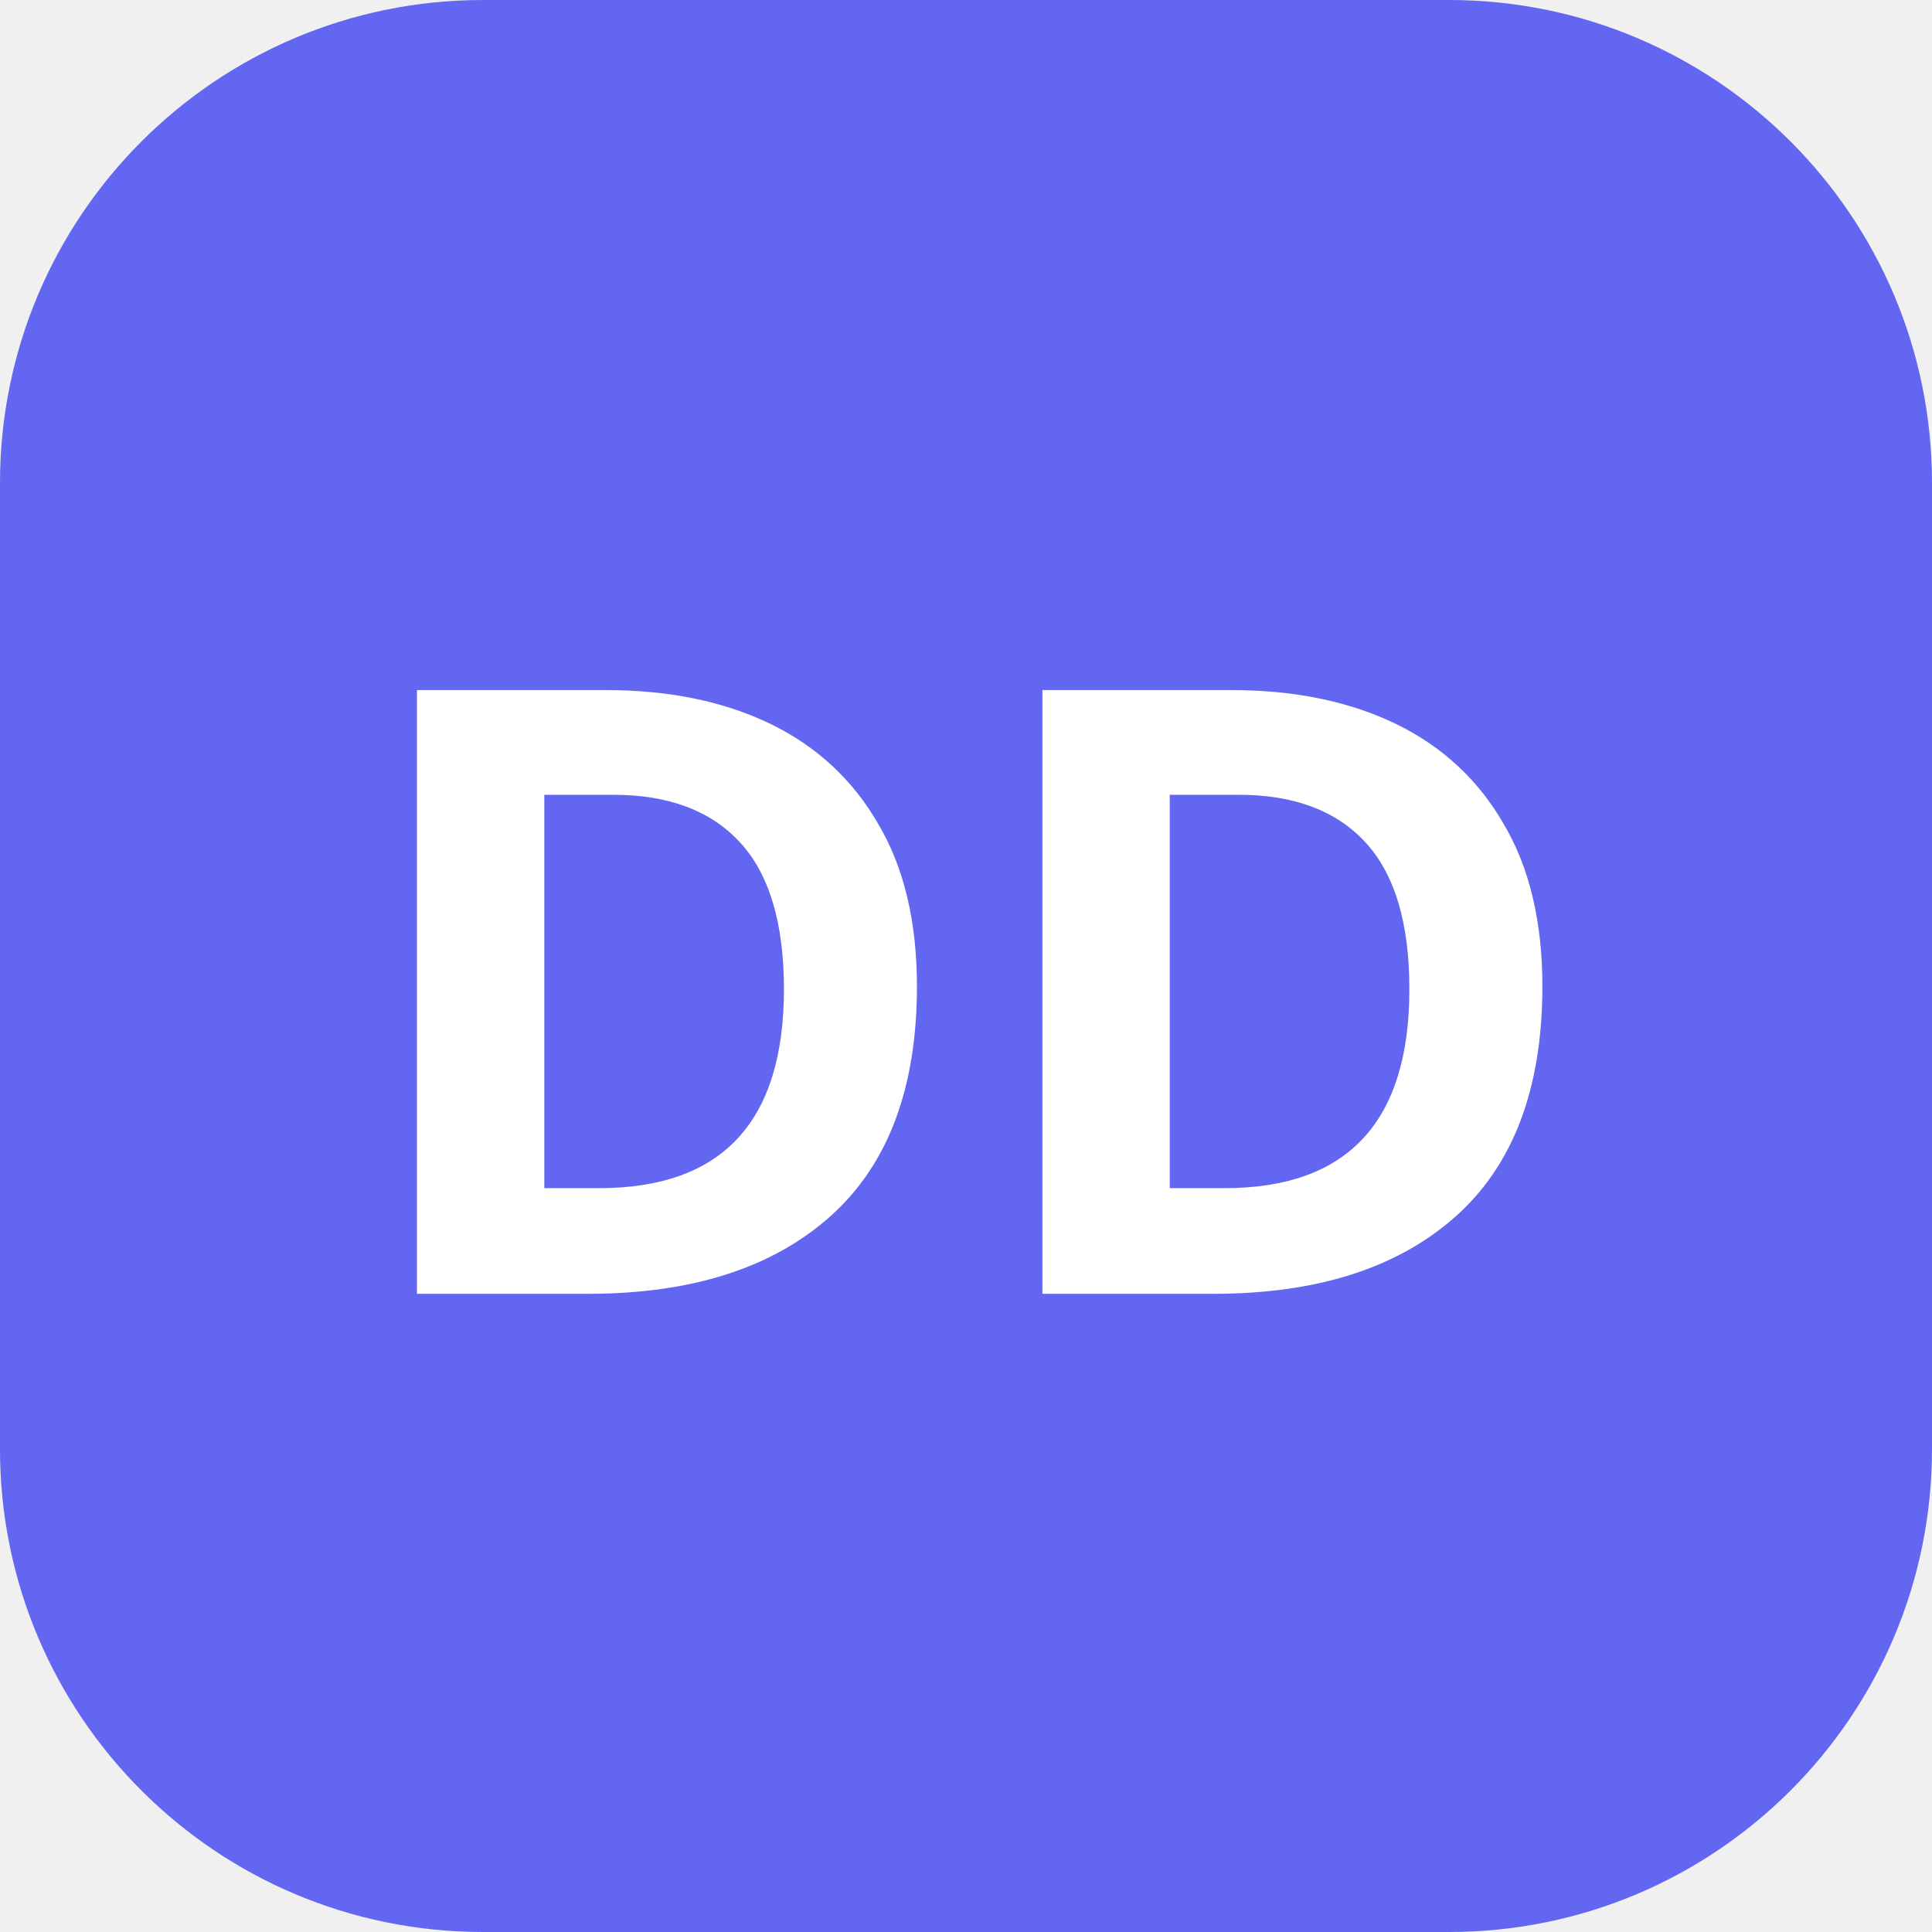
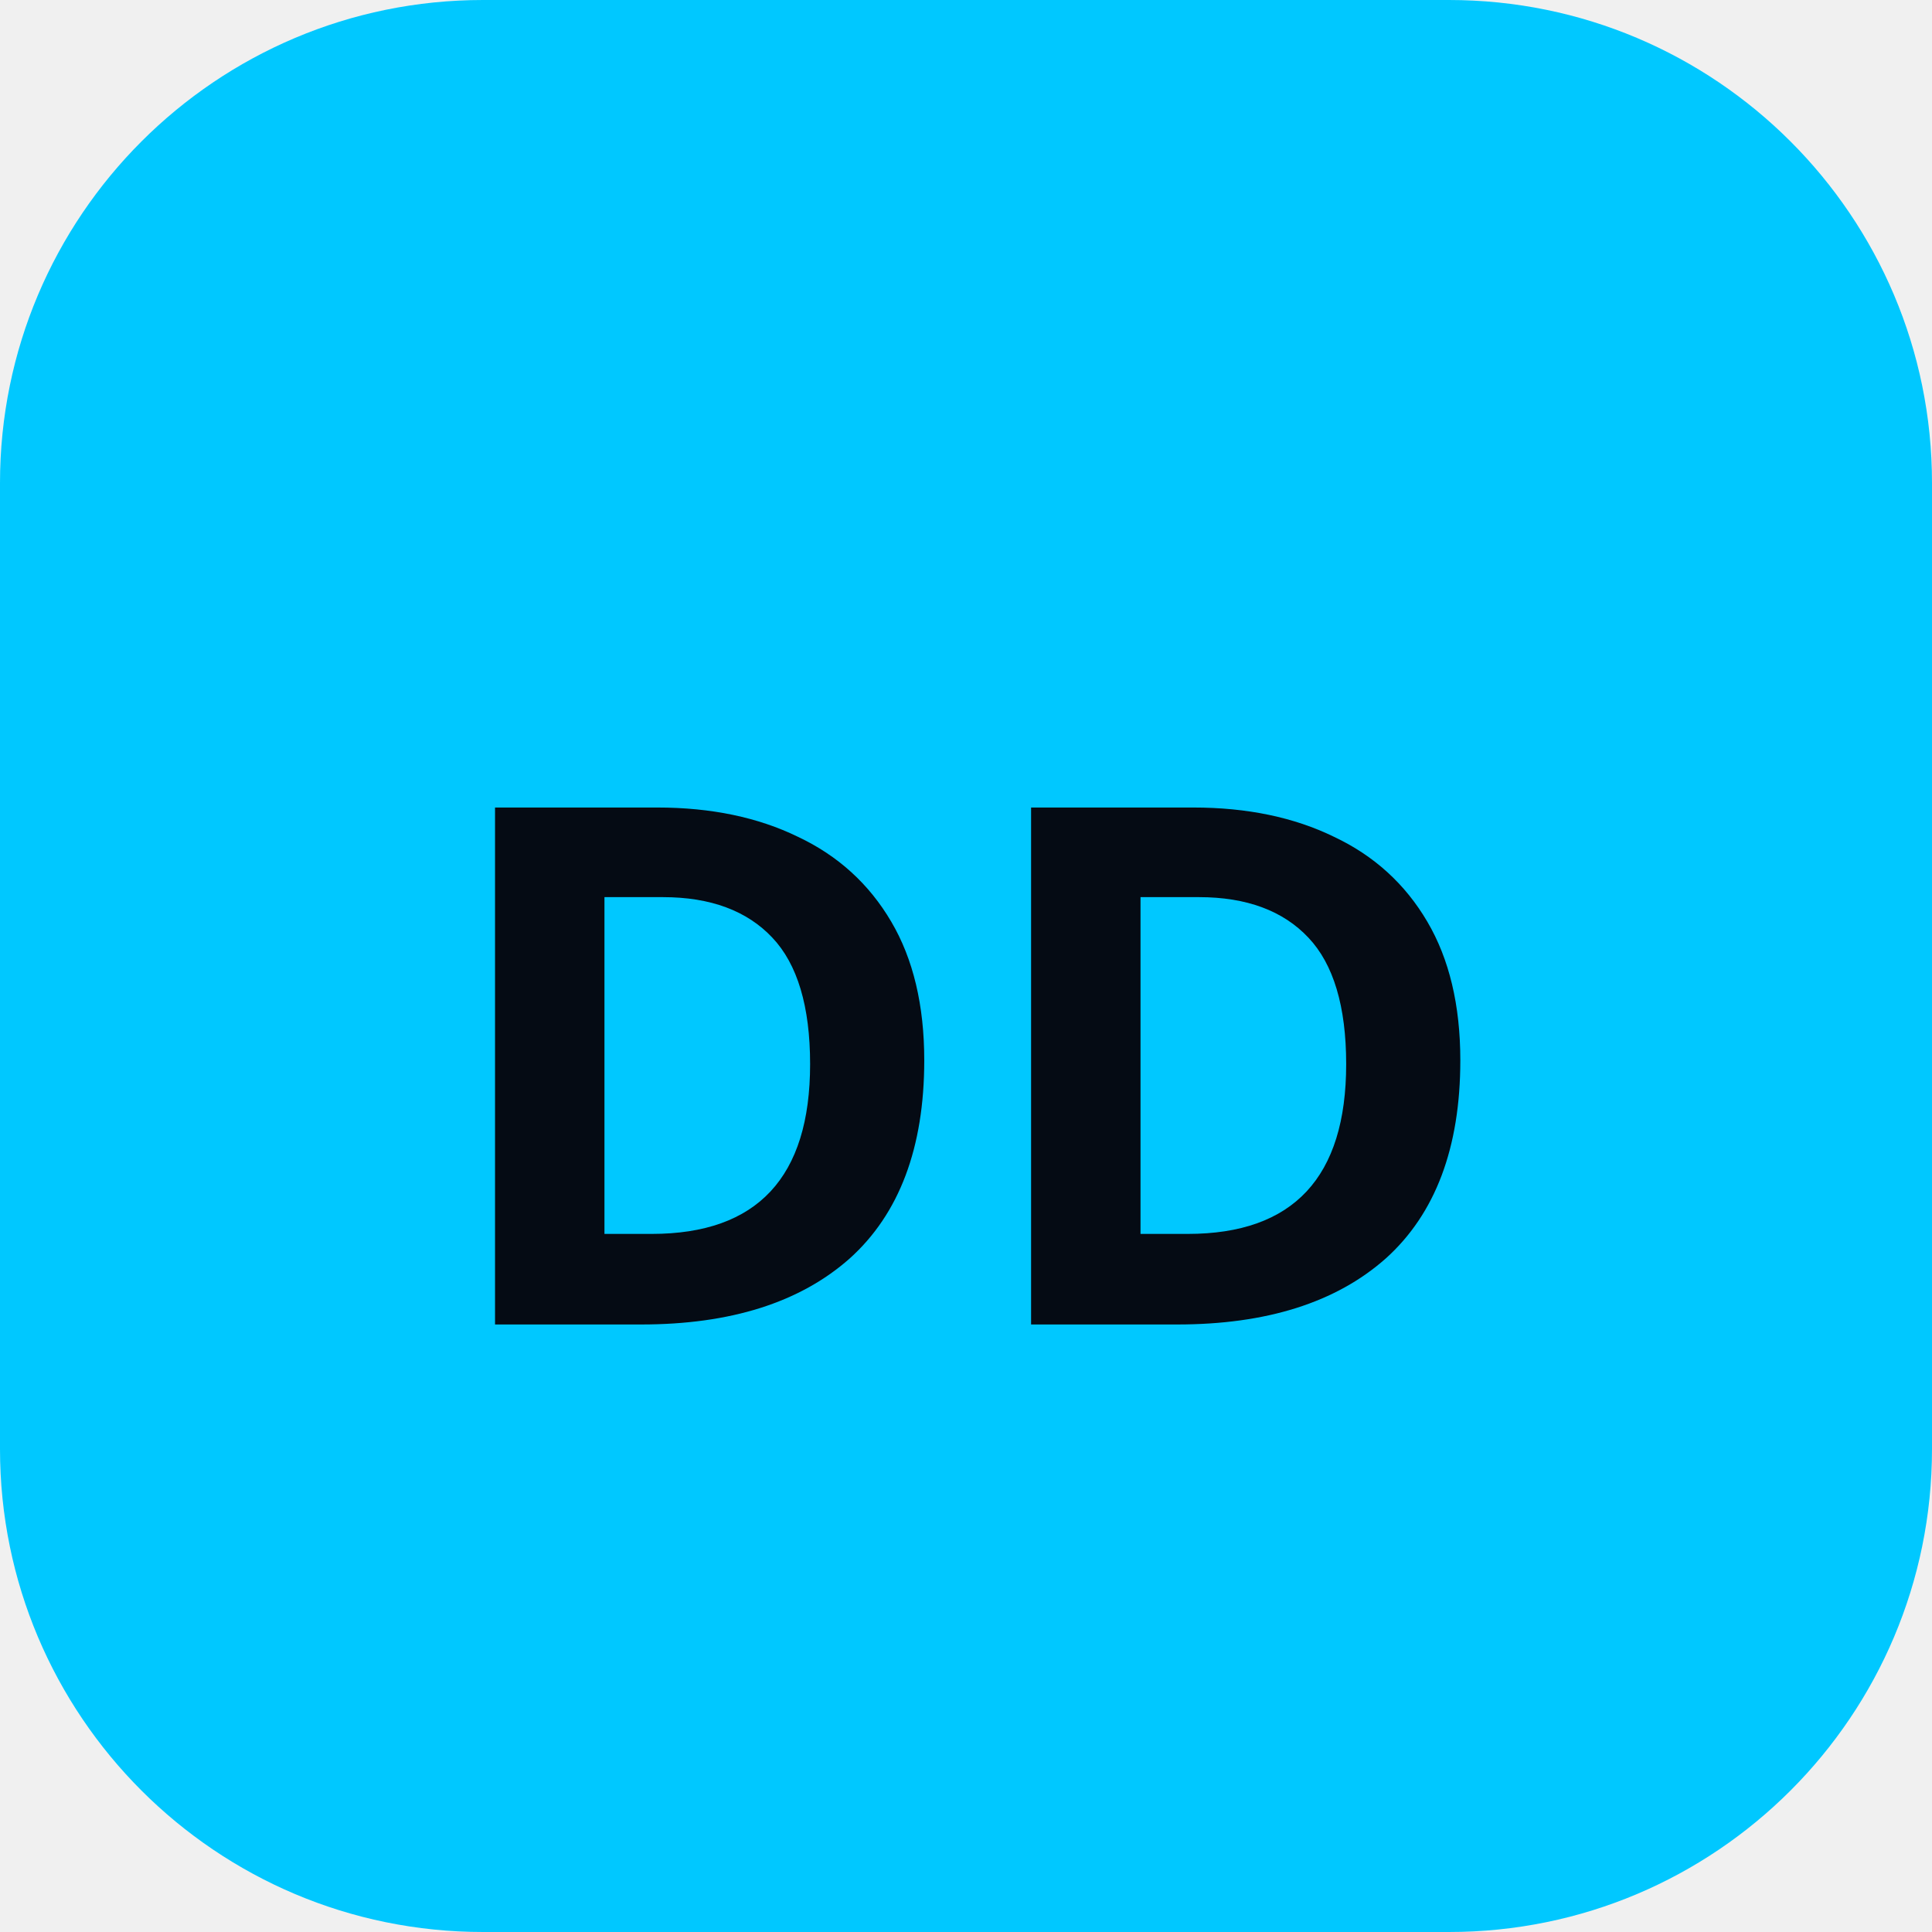
<svg xmlns="http://www.w3.org/2000/svg" viewBox="0 0 32 32">
-   <rect width="32" height="32" rx="8" fill="#6366f1" />
-   <text x="50%" y="50%" dominant-baseline="central" text-anchor="middle" font-family="Syne, sans-serif" font-weight="800" font-size="14" fill="white">DD</text>
+   <rect width="32" height="32" rx="8" fill="#00c8ff" />
+   <text x="50%" y="54%" dominant-baseline="central" text-anchor="middle" font-family="Plus Jakarta Sans,sans-serif" font-weight="800" font-size="12" fill="#050b14">DD</text>
</svg>
